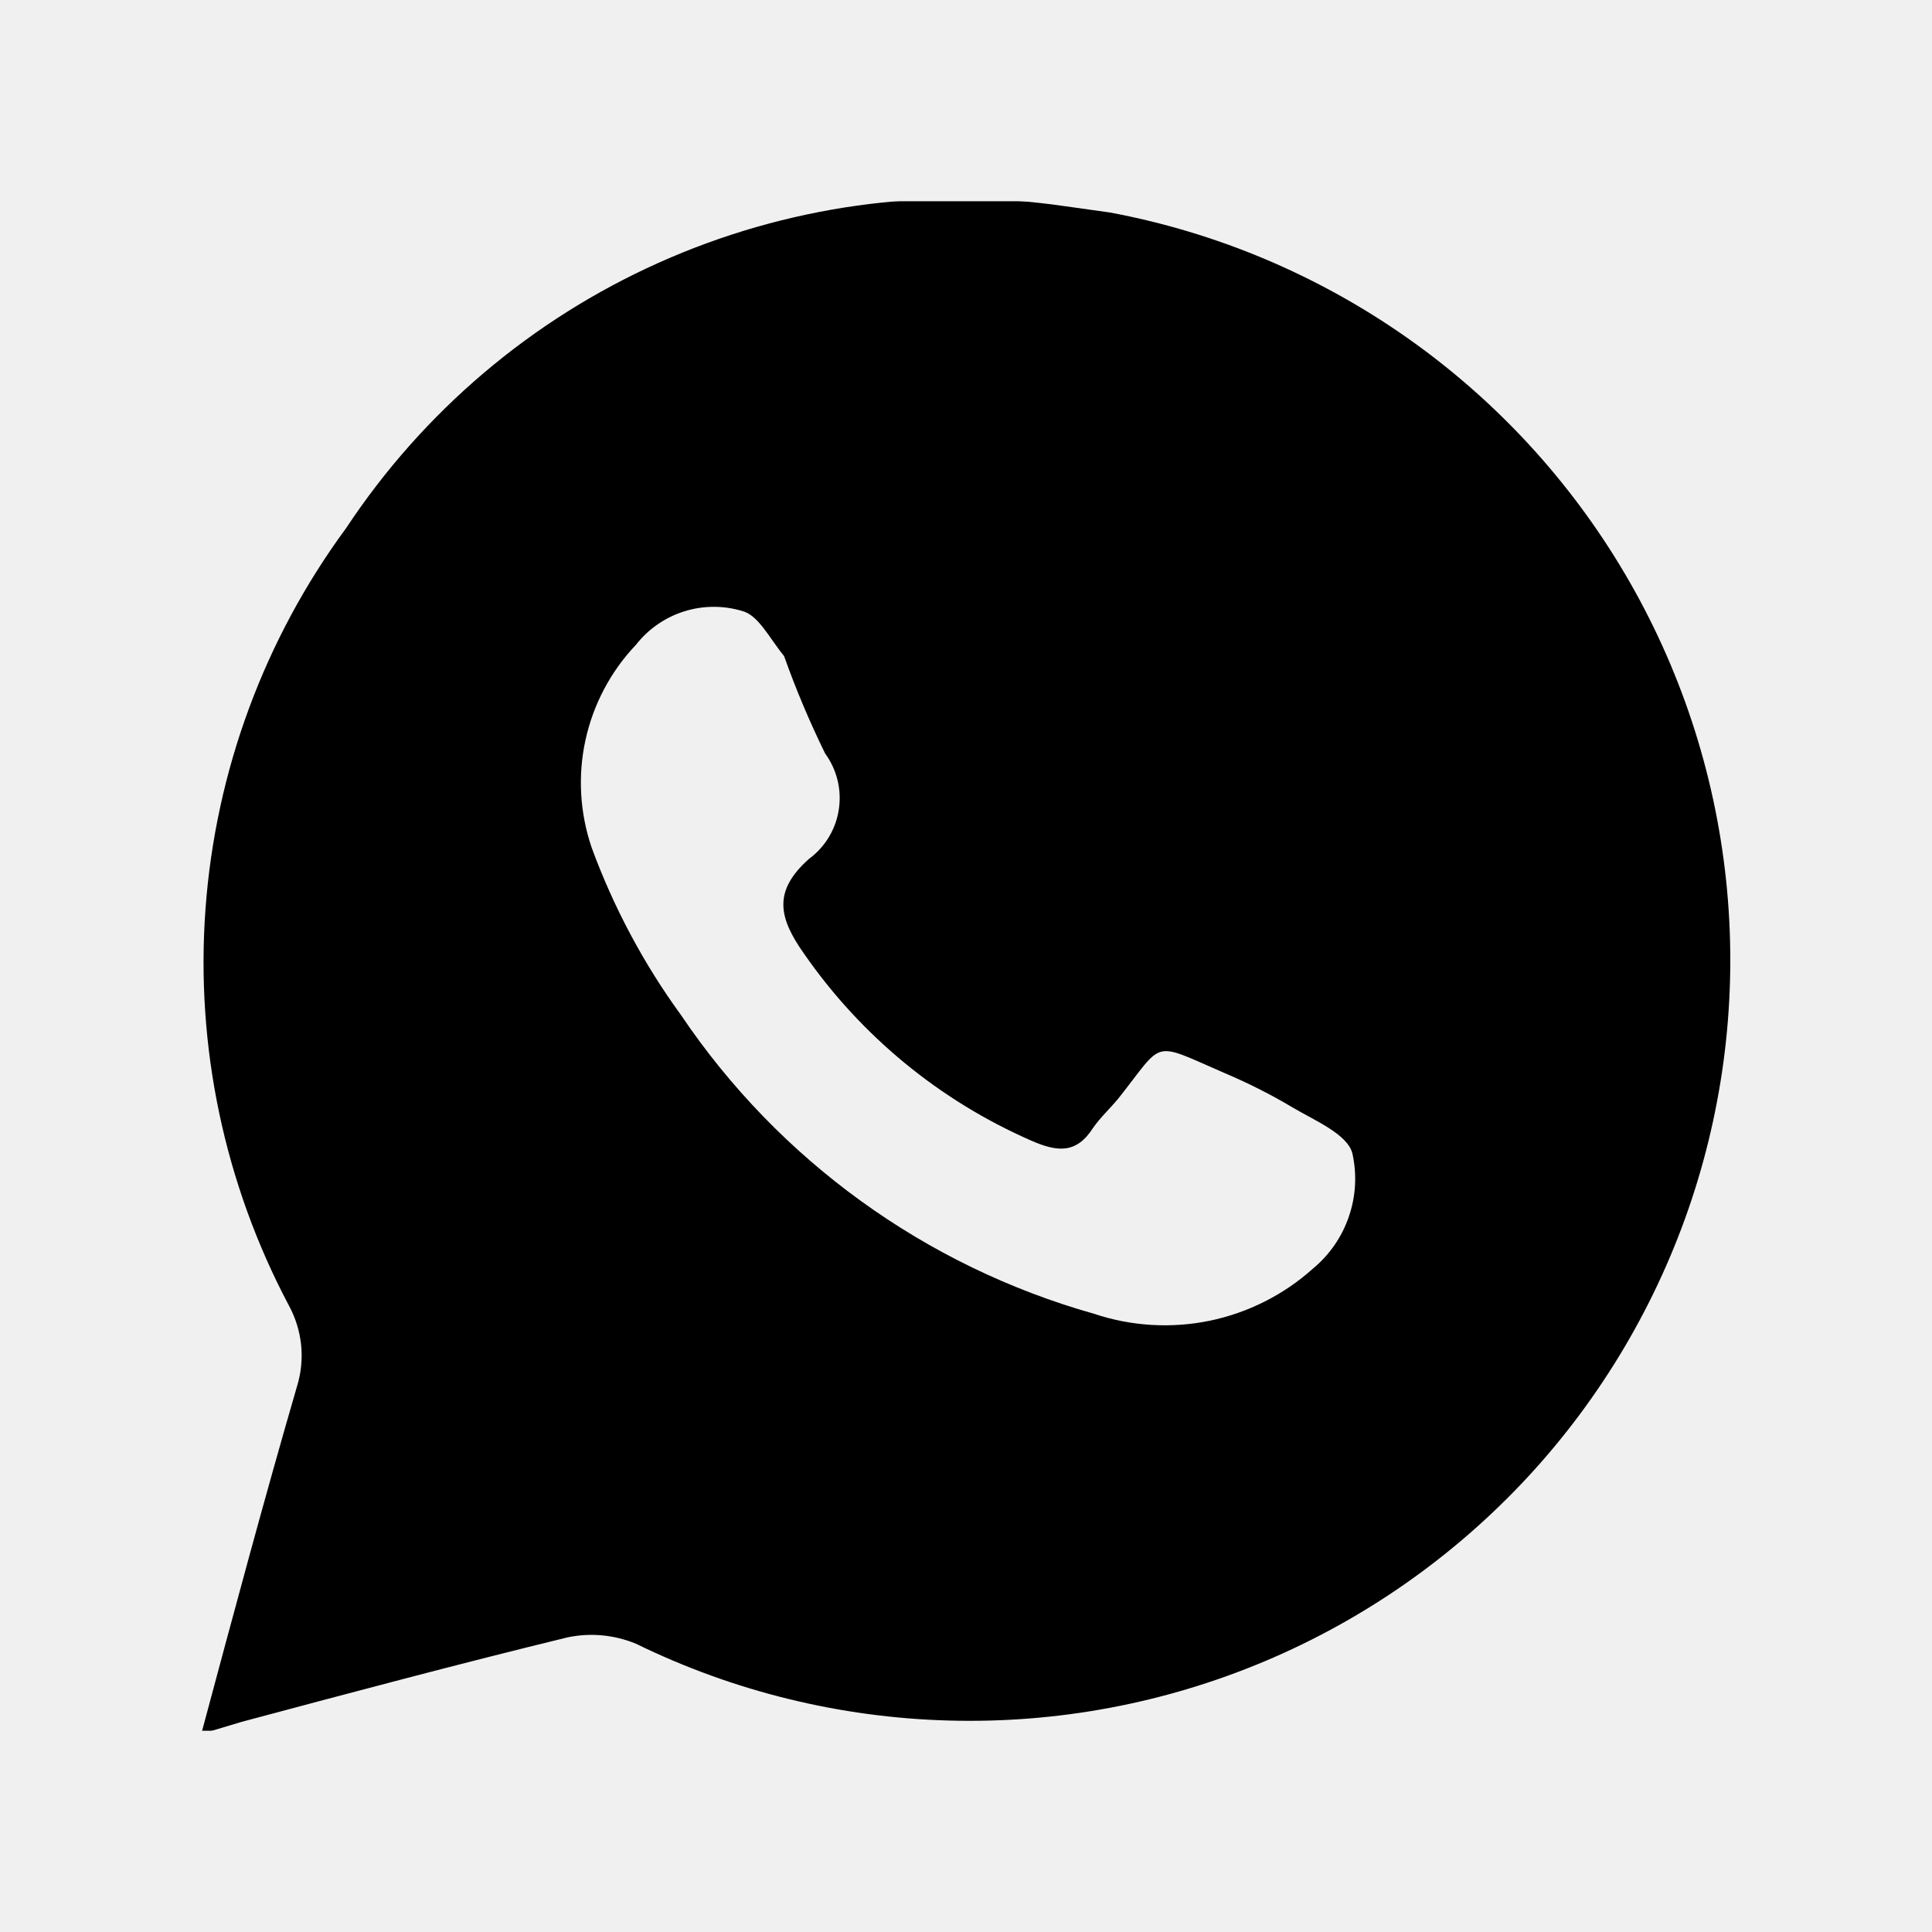
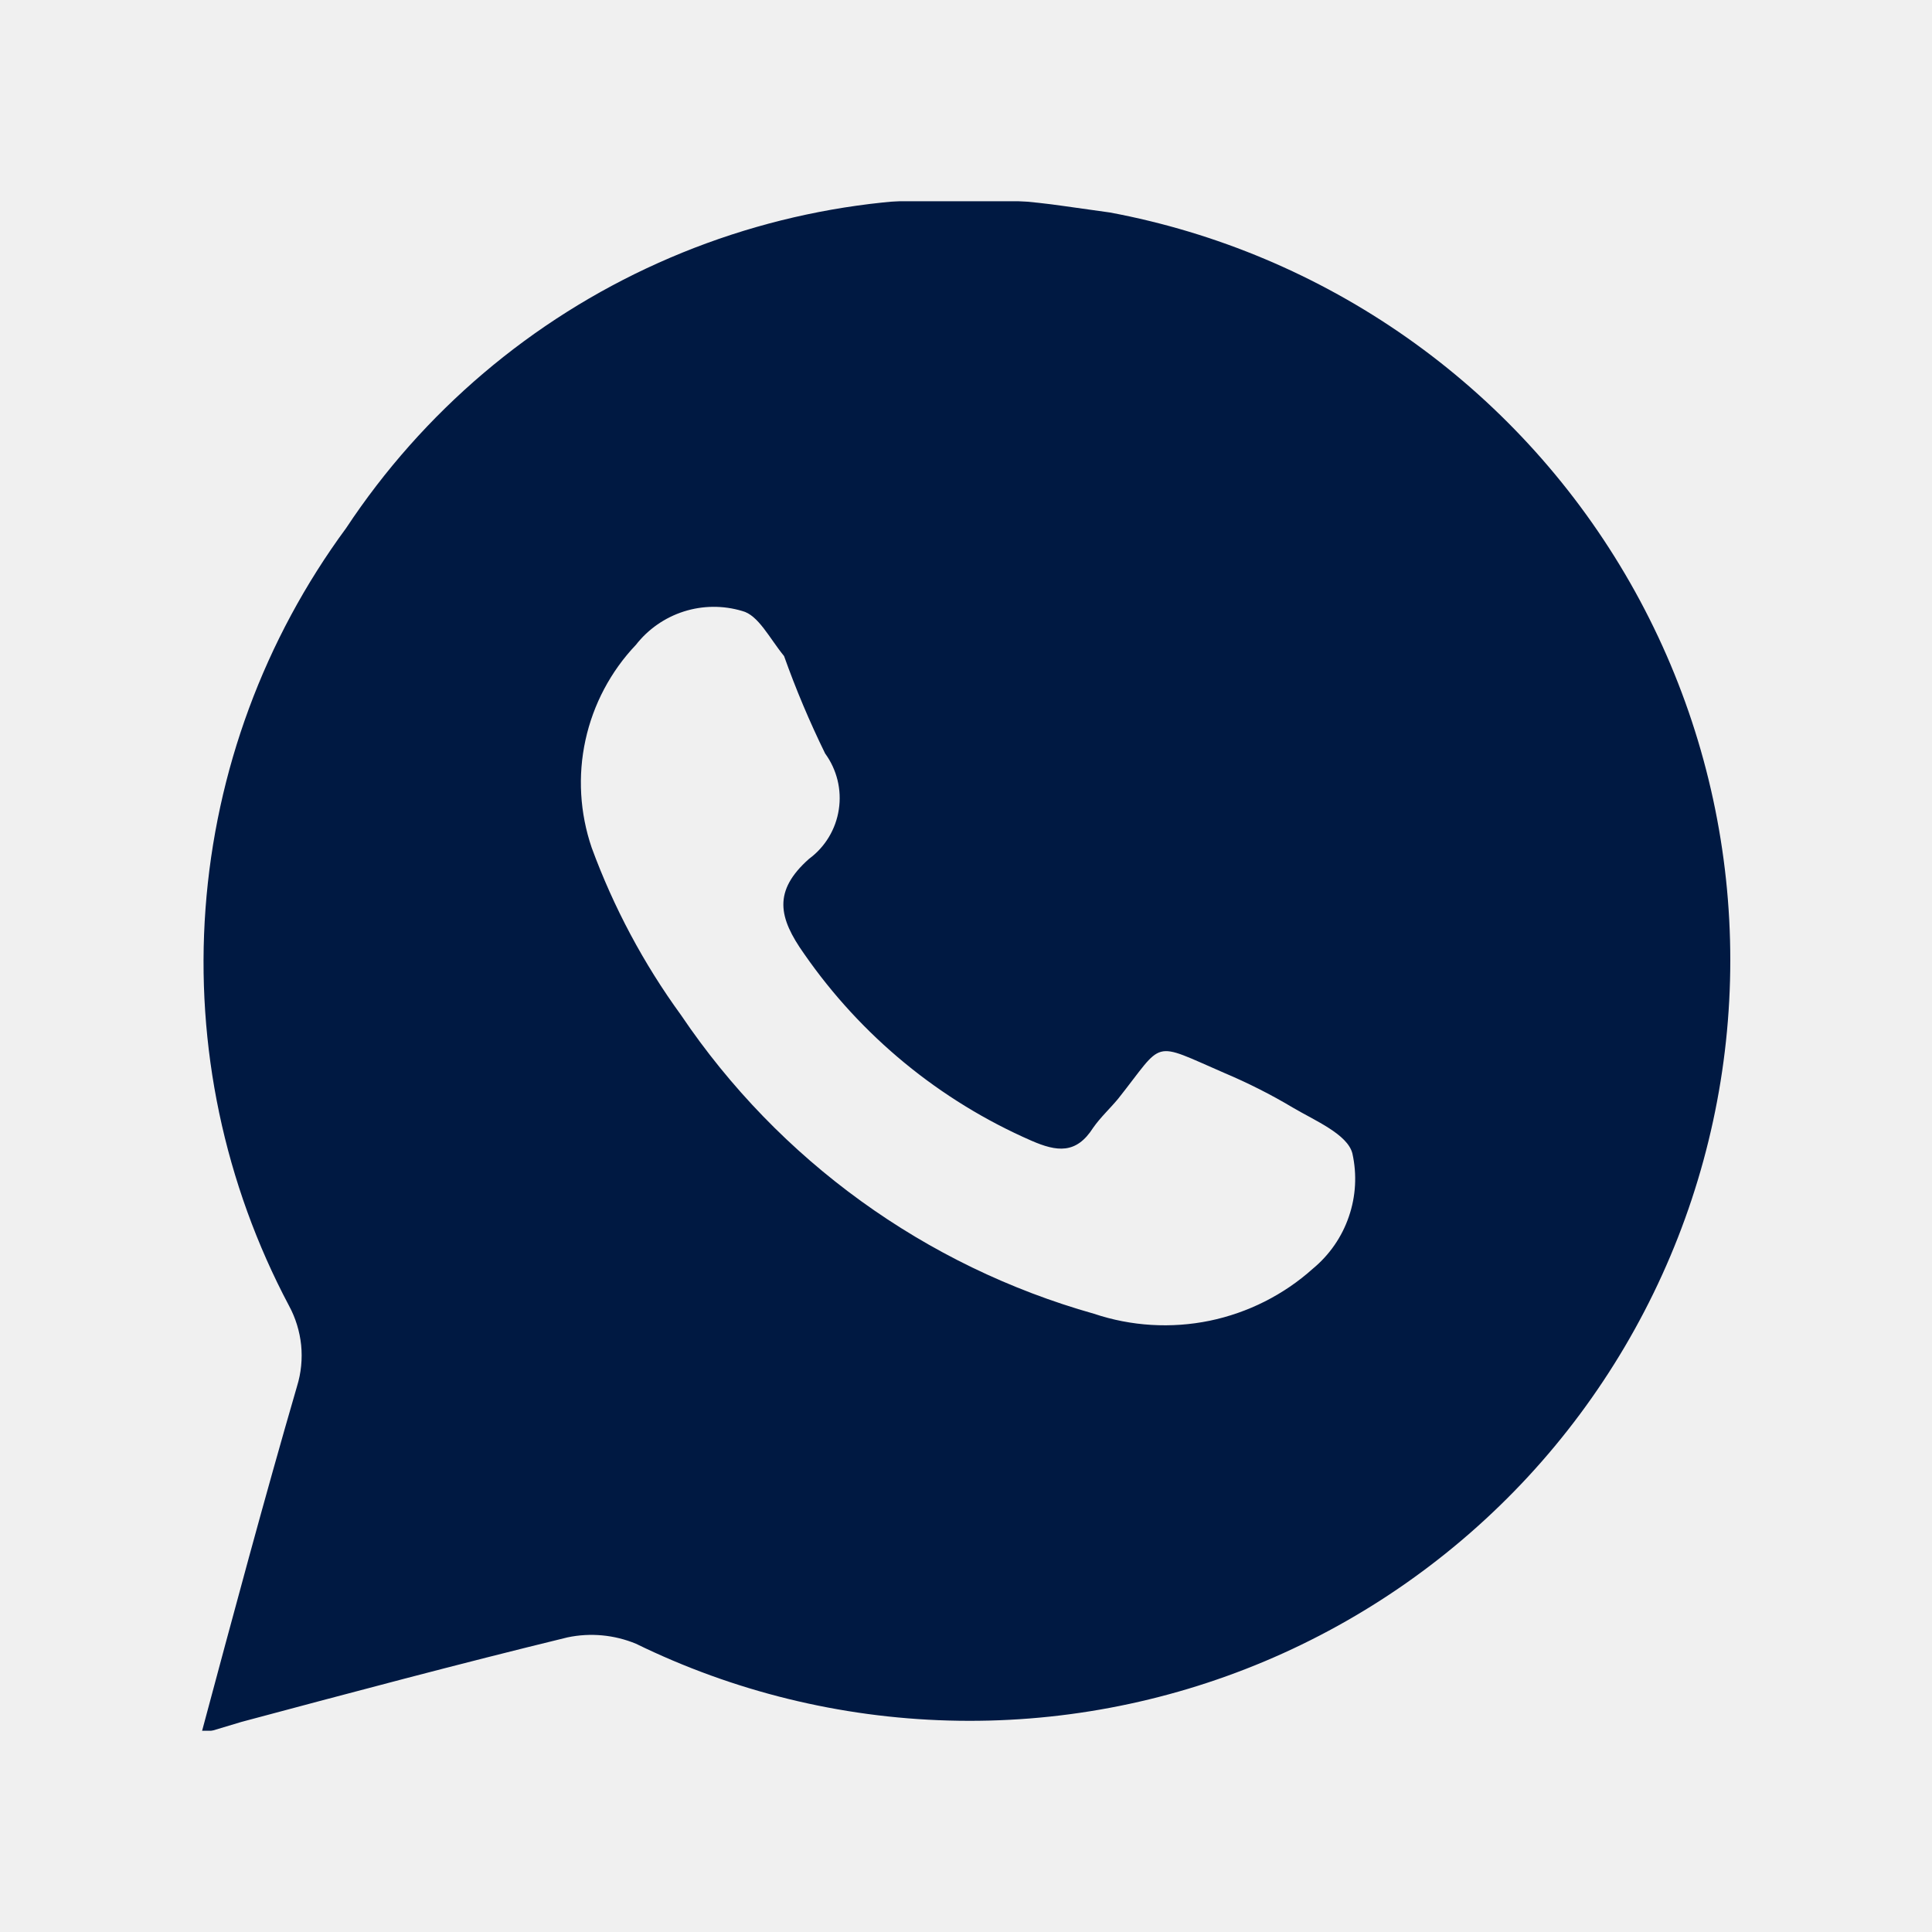
<svg xmlns="http://www.w3.org/2000/svg" width="24" height="24" viewBox="0 0 24 24" fill="none">
  <mask id="mask0_1004_2748" style="mask-type:luminance" maskUnits="userSpaceOnUse" x="2" y="2" width="20" height="20">
    <path d="M2.5 2.5H21.5V21.5H2.5V2.5Z" fill="white" />
  </mask>
  <g mask="url(#mask0_1004_2748)">
-     <path d="M13.79 2.64L13.22 2.56C11.507 2.312 9.759 2.557 8.18 3.265C6.6 3.973 5.255 5.116 4.3 6.56C3.284 7.94 2.679 9.578 2.553 11.287C2.427 12.996 2.787 14.706 3.59 16.22C3.672 16.371 3.723 16.538 3.741 16.709C3.758 16.881 3.741 17.055 3.69 17.22C3.28 18.63 2.9 20.049 2.5 21.54L3 21.39C4.35 21.029 5.7 20.669 7.05 20.34C7.335 20.28 7.631 20.308 7.9 20.419C9.111 21.011 10.435 21.336 11.782 21.373C13.129 21.411 14.469 21.16 15.711 20.637C16.953 20.114 18.069 19.331 18.984 18.342C19.899 17.352 20.591 16.178 21.015 14.899C21.439 13.619 21.584 12.264 21.441 10.924C21.298 9.584 20.87 8.29 20.186 7.129C19.502 5.968 18.577 4.966 17.474 4.192C16.371 3.418 15.115 2.888 13.79 2.64ZM16.31 15.759C15.947 16.085 15.503 16.308 15.026 16.407C14.548 16.505 14.052 16.475 13.59 16.32C11.495 15.729 9.677 14.414 8.46 12.61C7.995 11.971 7.622 11.271 7.35 10.53C7.203 10.099 7.176 9.637 7.273 9.193C7.37 8.749 7.587 8.339 7.9 8.01C8.052 7.815 8.26 7.671 8.495 7.596C8.731 7.521 8.983 7.519 9.22 7.59C9.42 7.64 9.56 7.93 9.74 8.15C9.887 8.563 10.057 8.966 10.25 9.36C10.396 9.56 10.458 9.81 10.42 10.056C10.383 10.301 10.25 10.522 10.05 10.669C9.6 11.069 9.67 11.399 9.99 11.85C10.697 12.869 11.673 13.672 12.81 14.169C13.13 14.309 13.37 14.339 13.58 14.009C13.67 13.88 13.79 13.77 13.89 13.649C14.47 12.919 14.29 12.93 15.21 13.329C15.503 13.453 15.787 13.596 16.06 13.759C16.33 13.919 16.74 14.089 16.8 14.329C16.858 14.59 16.843 14.861 16.756 15.113C16.67 15.366 16.515 15.589 16.31 15.759Z" fill="black" />
+     <path d="M13.79 2.64L13.22 2.56C11.507 2.312 9.759 2.557 8.18 3.265C6.6 3.973 5.255 5.116 4.3 6.56C3.284 7.94 2.679 9.578 2.553 11.287C2.427 12.996 2.787 14.706 3.59 16.22C3.672 16.371 3.723 16.538 3.741 16.709C3.758 16.881 3.741 17.055 3.69 17.22C3.28 18.63 2.9 20.049 2.5 21.54L3 21.39C4.35 21.029 5.7 20.669 7.05 20.34C7.335 20.28 7.631 20.308 7.9 20.419C9.111 21.011 10.435 21.336 11.782 21.373C13.129 21.411 14.469 21.16 15.711 20.637C16.953 20.114 18.069 19.331 18.984 18.342C19.899 17.352 20.591 16.178 21.015 14.899C21.439 13.619 21.584 12.264 21.441 10.924C21.298 9.584 20.87 8.29 20.186 7.129C19.502 5.968 18.577 4.966 17.474 4.192C16.371 3.418 15.115 2.888 13.79 2.64ZM16.31 15.759C15.947 16.085 15.503 16.308 15.026 16.407C14.548 16.505 14.052 16.475 13.59 16.32C11.495 15.729 9.677 14.414 8.46 12.61C7.995 11.971 7.622 11.271 7.35 10.53C7.203 10.099 7.176 9.637 7.273 9.193C7.37 8.749 7.587 8.339 7.9 8.01C8.052 7.815 8.26 7.671 8.495 7.596C8.731 7.521 8.983 7.519 9.22 7.59C9.42 7.64 9.56 7.93 9.74 8.15C9.887 8.563 10.057 8.966 10.25 9.36C10.396 9.56 10.458 9.81 10.42 10.056C10.383 10.301 10.25 10.522 10.05 10.669C9.6 11.069 9.67 11.399 9.99 11.85C10.697 12.869 11.673 13.672 12.81 14.169C13.13 14.309 13.37 14.339 13.58 14.009C13.67 13.88 13.79 13.77 13.89 13.649C14.47 12.919 14.29 12.93 15.21 13.329C15.503 13.453 15.787 13.596 16.06 13.759C16.33 13.919 16.74 14.089 16.8 14.329C16.858 14.59 16.843 14.861 16.756 15.113C16.67 15.366 16.515 15.589 16.31 15.759Z" fill="#001942" />
  </g>
</svg>
